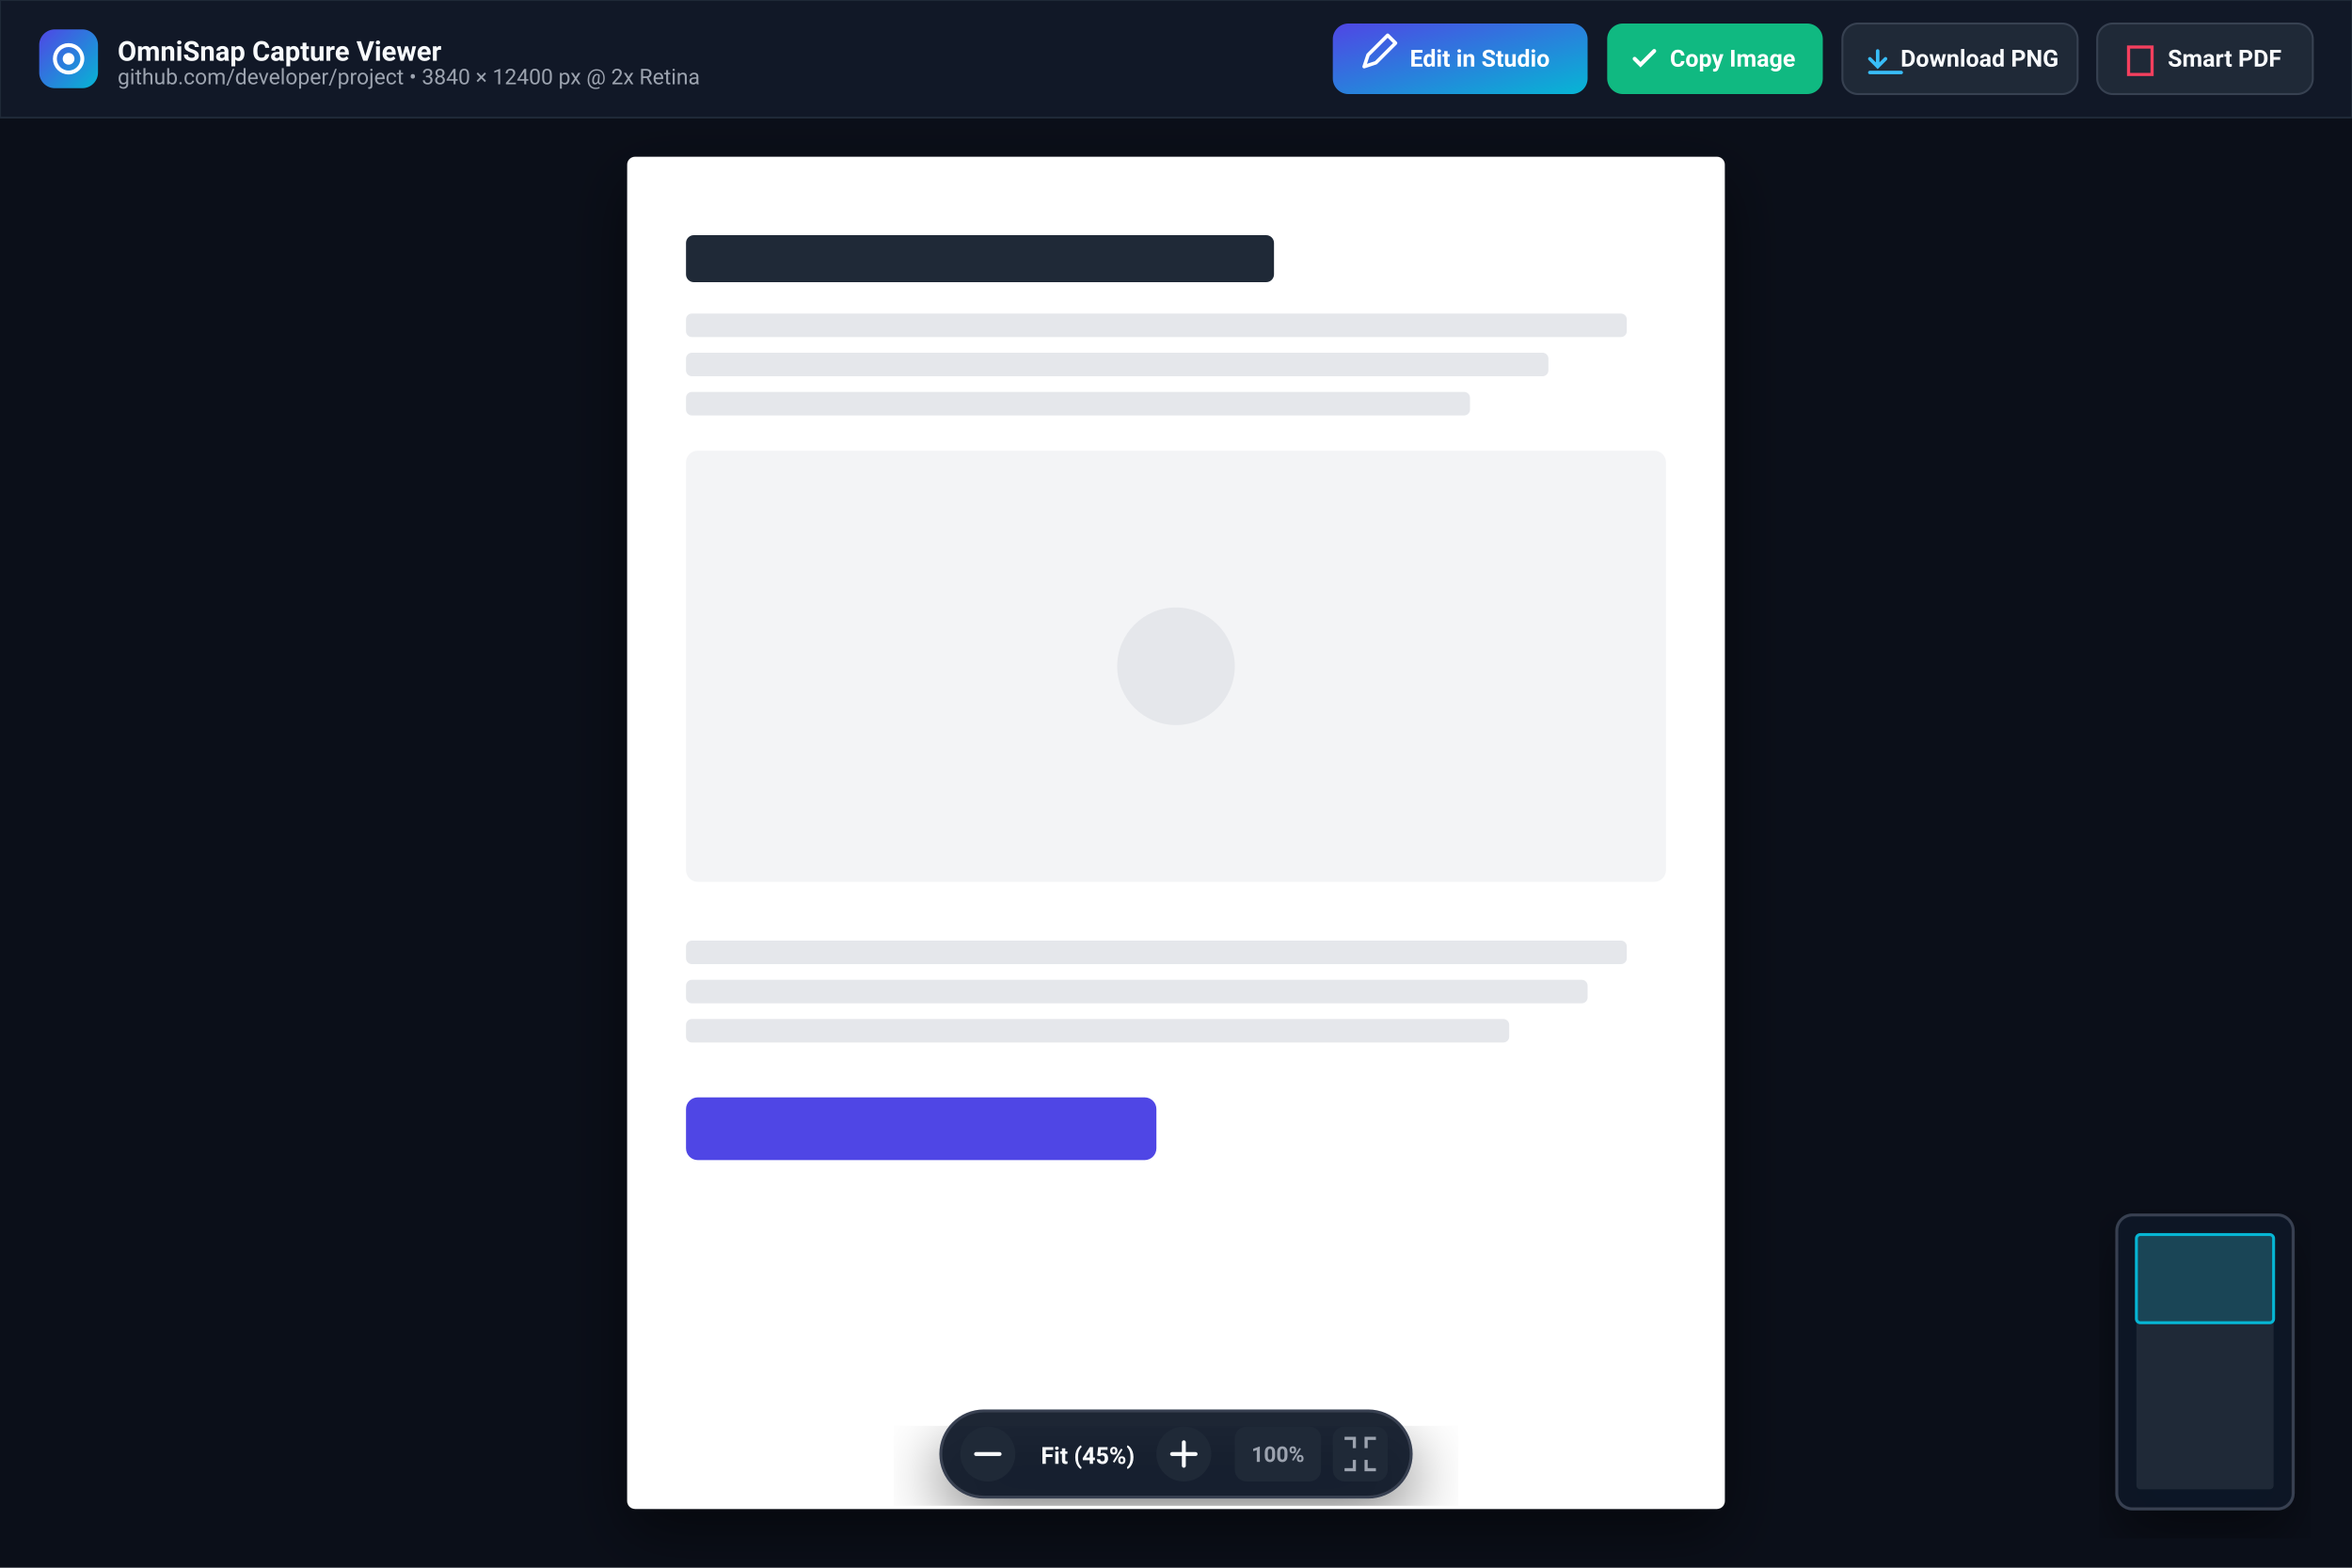
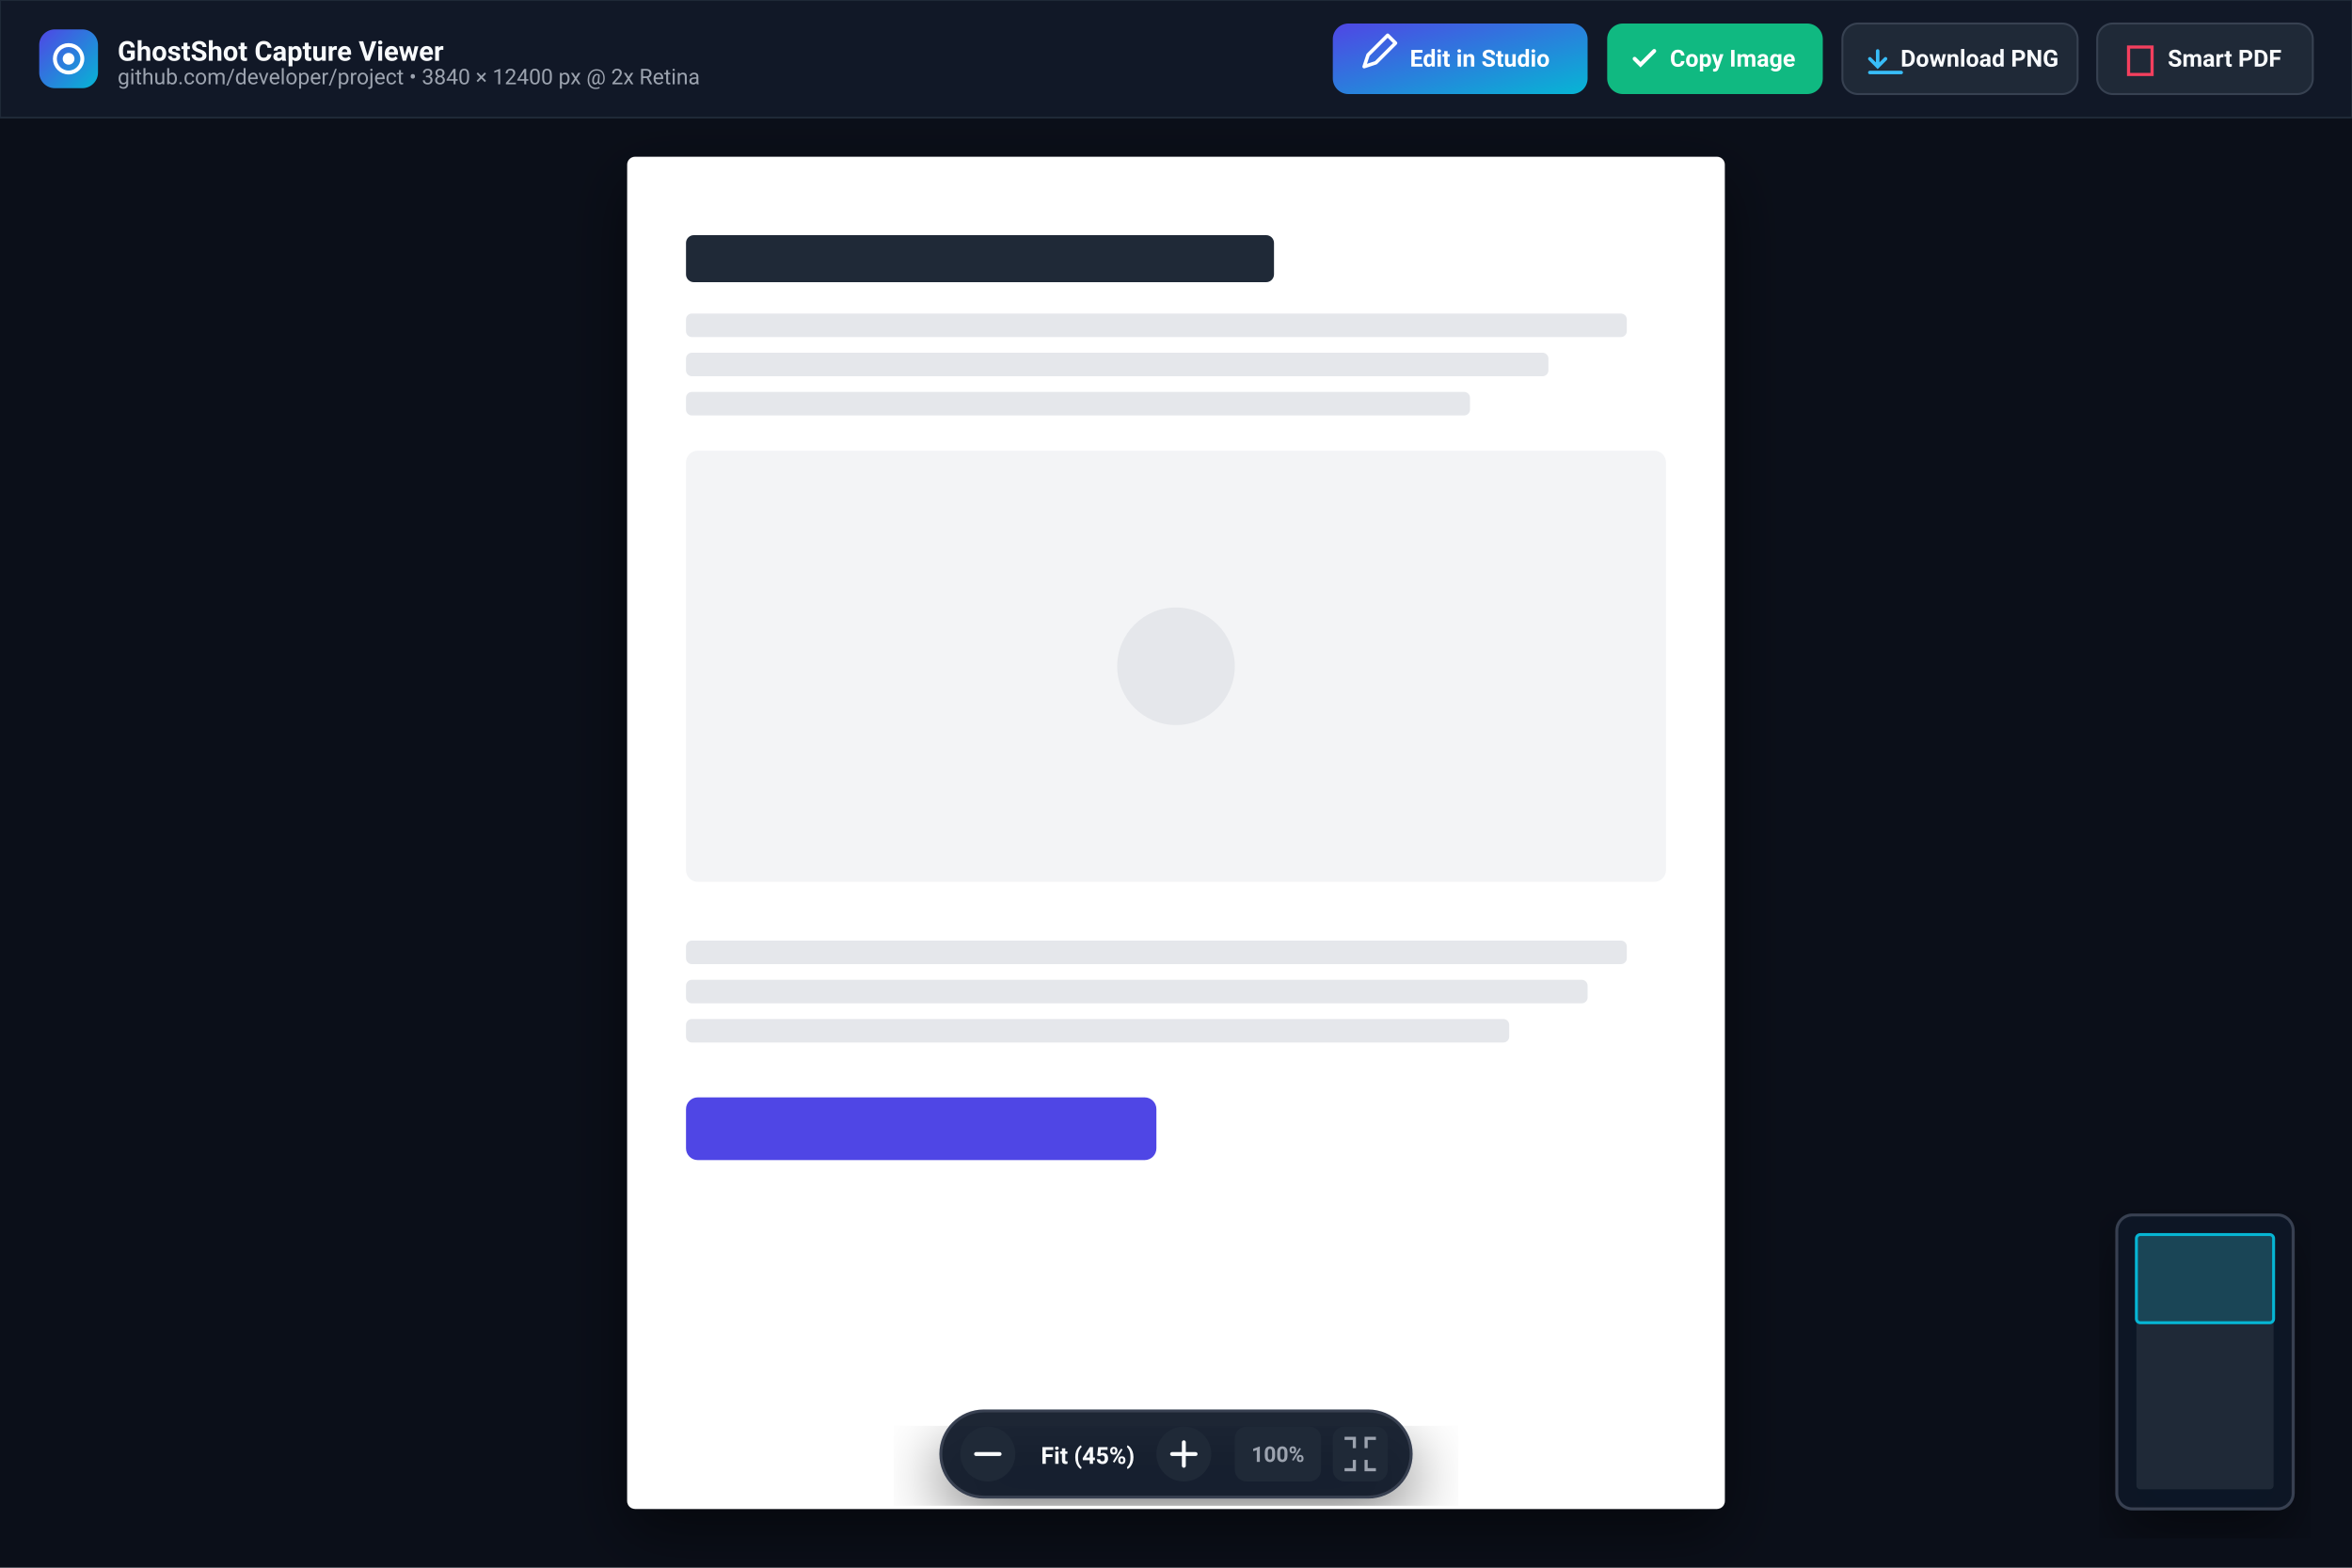
<svg xmlns="http://www.w3.org/2000/svg" viewBox="0 0 1200 800" width="1200" height="800">
  <defs>
    <linearGradient id="brand" x1="0" y1="0" x2="1" y2="1">
      <stop offset="0%" stop-color="#4F46E5" />
      <stop offset="100%" stop-color="#06B6D4" />
    </linearGradient>
    <filter id="shadowLg" x="-10%" y="-10%" width="120%" height="120%">
      <feDropShadow dx="0" dy="12" stdDeviation="16" flood-color="#000000" flood-opacity="0.5" />
    </filter>
  </defs>
  <rect width="1200" height="800" fill="#0B0F19" />
  <rect width="1200" height="60" fill="#111827" stroke="#1F2937" stroke-width="1" />
  <g transform="translate(20, 15)">
    <rect width="30" height="30" rx="8" fill="url(#brand)" />
    <circle cx="15" cy="15" r="7" fill="none" stroke="#FFFFFF" stroke-width="2" />
    <circle cx="15" cy="15" r="3" fill="#FFFFFF" />
-     <text x="40" y="16" fill="#F8FAFC" font-family="-apple-system, BlinkMacSystemFont, 'Segoe UI', Roboto" font-size="14" font-weight="700">OmniSnap Capture Viewer</text>
+     <text x="40" y="16" fill="#F8FAFC" font-family="-apple-system, BlinkMacSystemFont, 'Segoe UI', Roboto" font-size="14" font-weight="700">GhostShot Capture Viewer</text>
    <text x="40" y="28" fill="#9CA3AF" font-family="-apple-system, BlinkMacSystemFont, 'Segoe UI', Roboto" font-size="11">github.com/developer/project • 3840 × 12400 px @ 2x Retina</text>
  </g>
  <g transform="translate(680, 12)">
    <rect width="130" height="36" rx="8" fill="url(#brand)" />
    <path d="M16 22l2-6 10-10 4 4-10 10-6 2z" fill="none" stroke="#FFFFFF" stroke-width="1.8" stroke-linejoin="round" />
    <text x="75" y="22" fill="#FFFFFF" font-family="-apple-system, BlinkMacSystemFont, 'Segoe UI', Roboto" font-size="12" font-weight="700" text-anchor="middle">Edit in Studio</text>
    <g transform="translate(140, 0)">
      <rect width="110" height="36" rx="8" fill="#10B981" />
      <path d="M14 18l3 3 7-7" stroke="#FFFFFF" stroke-width="2" stroke-linecap="round" fill="none" />
      <text x="64" y="22" fill="#FFFFFF" font-family="-apple-system, BlinkMacSystemFont, 'Segoe UI', Roboto" font-size="12" font-weight="600" text-anchor="middle">Copy Image</text>
    </g>
    <g transform="translate(260, 0)">
      <rect width="120" height="36" rx="8" fill="#1F2937" stroke="#374151" stroke-width="1" />
      <path d="M18 14v8m-4-4l4 4 4-4m-8 7h16" stroke="#38BDF8" stroke-width="1.8" stroke-linecap="round" fill="none" />
      <text x="70" y="22" fill="#F8FAFC" font-family="-apple-system, BlinkMacSystemFont, 'Segoe UI', Roboto" font-size="12" font-weight="600" text-anchor="middle">Download PNG</text>
    </g>
    <g transform="translate(390, 0)">
      <rect width="110" height="36" rx="8" fill="#1F2937" stroke="#374151" stroke-width="1" />
      <path d="M16 12h12v14H16z" stroke="#F43F5E" stroke-width="1.6" fill="none" />
      <text x="65" y="22" fill="#F8FAFC" font-family="-apple-system, BlinkMacSystemFont, 'Segoe UI', Roboto" font-size="12" font-weight="600" text-anchor="middle">Smart PDF</text>
    </g>
  </g>
  <g transform="translate(320, 80)">
    <rect width="560" height="690" rx="4" fill="#FFFFFF" filter="url(#shadowLg)" />
    <rect x="30" y="40" width="300" height="24" rx="4" fill="#1F2937" />
    <rect x="30" y="80" width="480" height="12" rx="3" fill="#E5E7EB" />
    <rect x="30" y="100" width="440" height="12" rx="3" fill="#E5E7EB" />
    <rect x="30" y="120" width="400" height="12" rx="3" fill="#E5E7EB" />
    <rect x="30" y="150" width="500" height="220" rx="6" fill="#F3F4F6" />
    <circle cx="280" cy="260" r="30" fill="#E5E7EB" />
    <rect x="30" y="400" width="480" height="12" rx="3" fill="#E5E7EB" />
    <rect x="30" y="420" width="460" height="12" rx="3" fill="#E5E7EB" />
    <rect x="30" y="440" width="420" height="12" rx="3" fill="#E5E7EB" />
    <rect x="30" y="480" width="240" height="32" rx="6" fill="#4F46E5" />
  </g>
  <g transform="translate(480, 720)">
    <rect width="240" height="44" rx="22" fill="#111827EE" stroke="#374151" stroke-width="1.5" filter="url(#shadowLg)" />
    <rect x="10" y="8" width="28" height="28" rx="14" fill="#1F2937" />
    <line x1="18" y1="22" x2="30" y2="22" stroke="#F8FAFC" stroke-width="2" stroke-linecap="round" />
    <text x="75" y="27" fill="#F8FAFC" font-family="-apple-system, BlinkMacSystemFont, 'Segoe UI', Roboto" font-size="12" font-weight="600" text-anchor="middle">Fit (45%)</text>
    <rect x="110" y="8" width="28" height="28" rx="14" fill="#1F2937" />
    <line x1="118" y1="22" x2="130" y2="22" stroke="#F8FAFC" stroke-width="2" stroke-linecap="round" />
    <line x1="124" y1="16" x2="124" y2="28" stroke="#F8FAFC" stroke-width="2" stroke-linecap="round" />
    <rect x="150" y="8" width="44" height="28" rx="6" fill="#1F2937" />
    <text x="172" y="26" fill="#9CA3AF" font-family="-apple-system, BlinkMacSystemFont, 'Segoe UI', Roboto" font-size="11" font-weight="600" text-anchor="middle">100%</text>
    <rect x="200" y="8" width="28" height="28" rx="6" fill="#1F2937" />
    <path d="M206 14h5v5m11-5h-5v5m-11 11h5v-5m11 5h-5v-5" stroke="#9CA3AF" stroke-width="1.6" fill="none" />
  </g>
  <g transform="translate(1080, 620)">
    <rect width="90" height="150" rx="8" fill="#111827EE" stroke="#374151" stroke-width="1.5" filter="url(#shadowLg)" />
    <rect x="10" y="10" width="70" height="130" rx="2" fill="#1F2937" />
    <rect x="10" y="10" width="70" height="45" rx="2" fill="#06B6D433" stroke="#06B6D4" stroke-width="1.5" />
  </g>
</svg>
